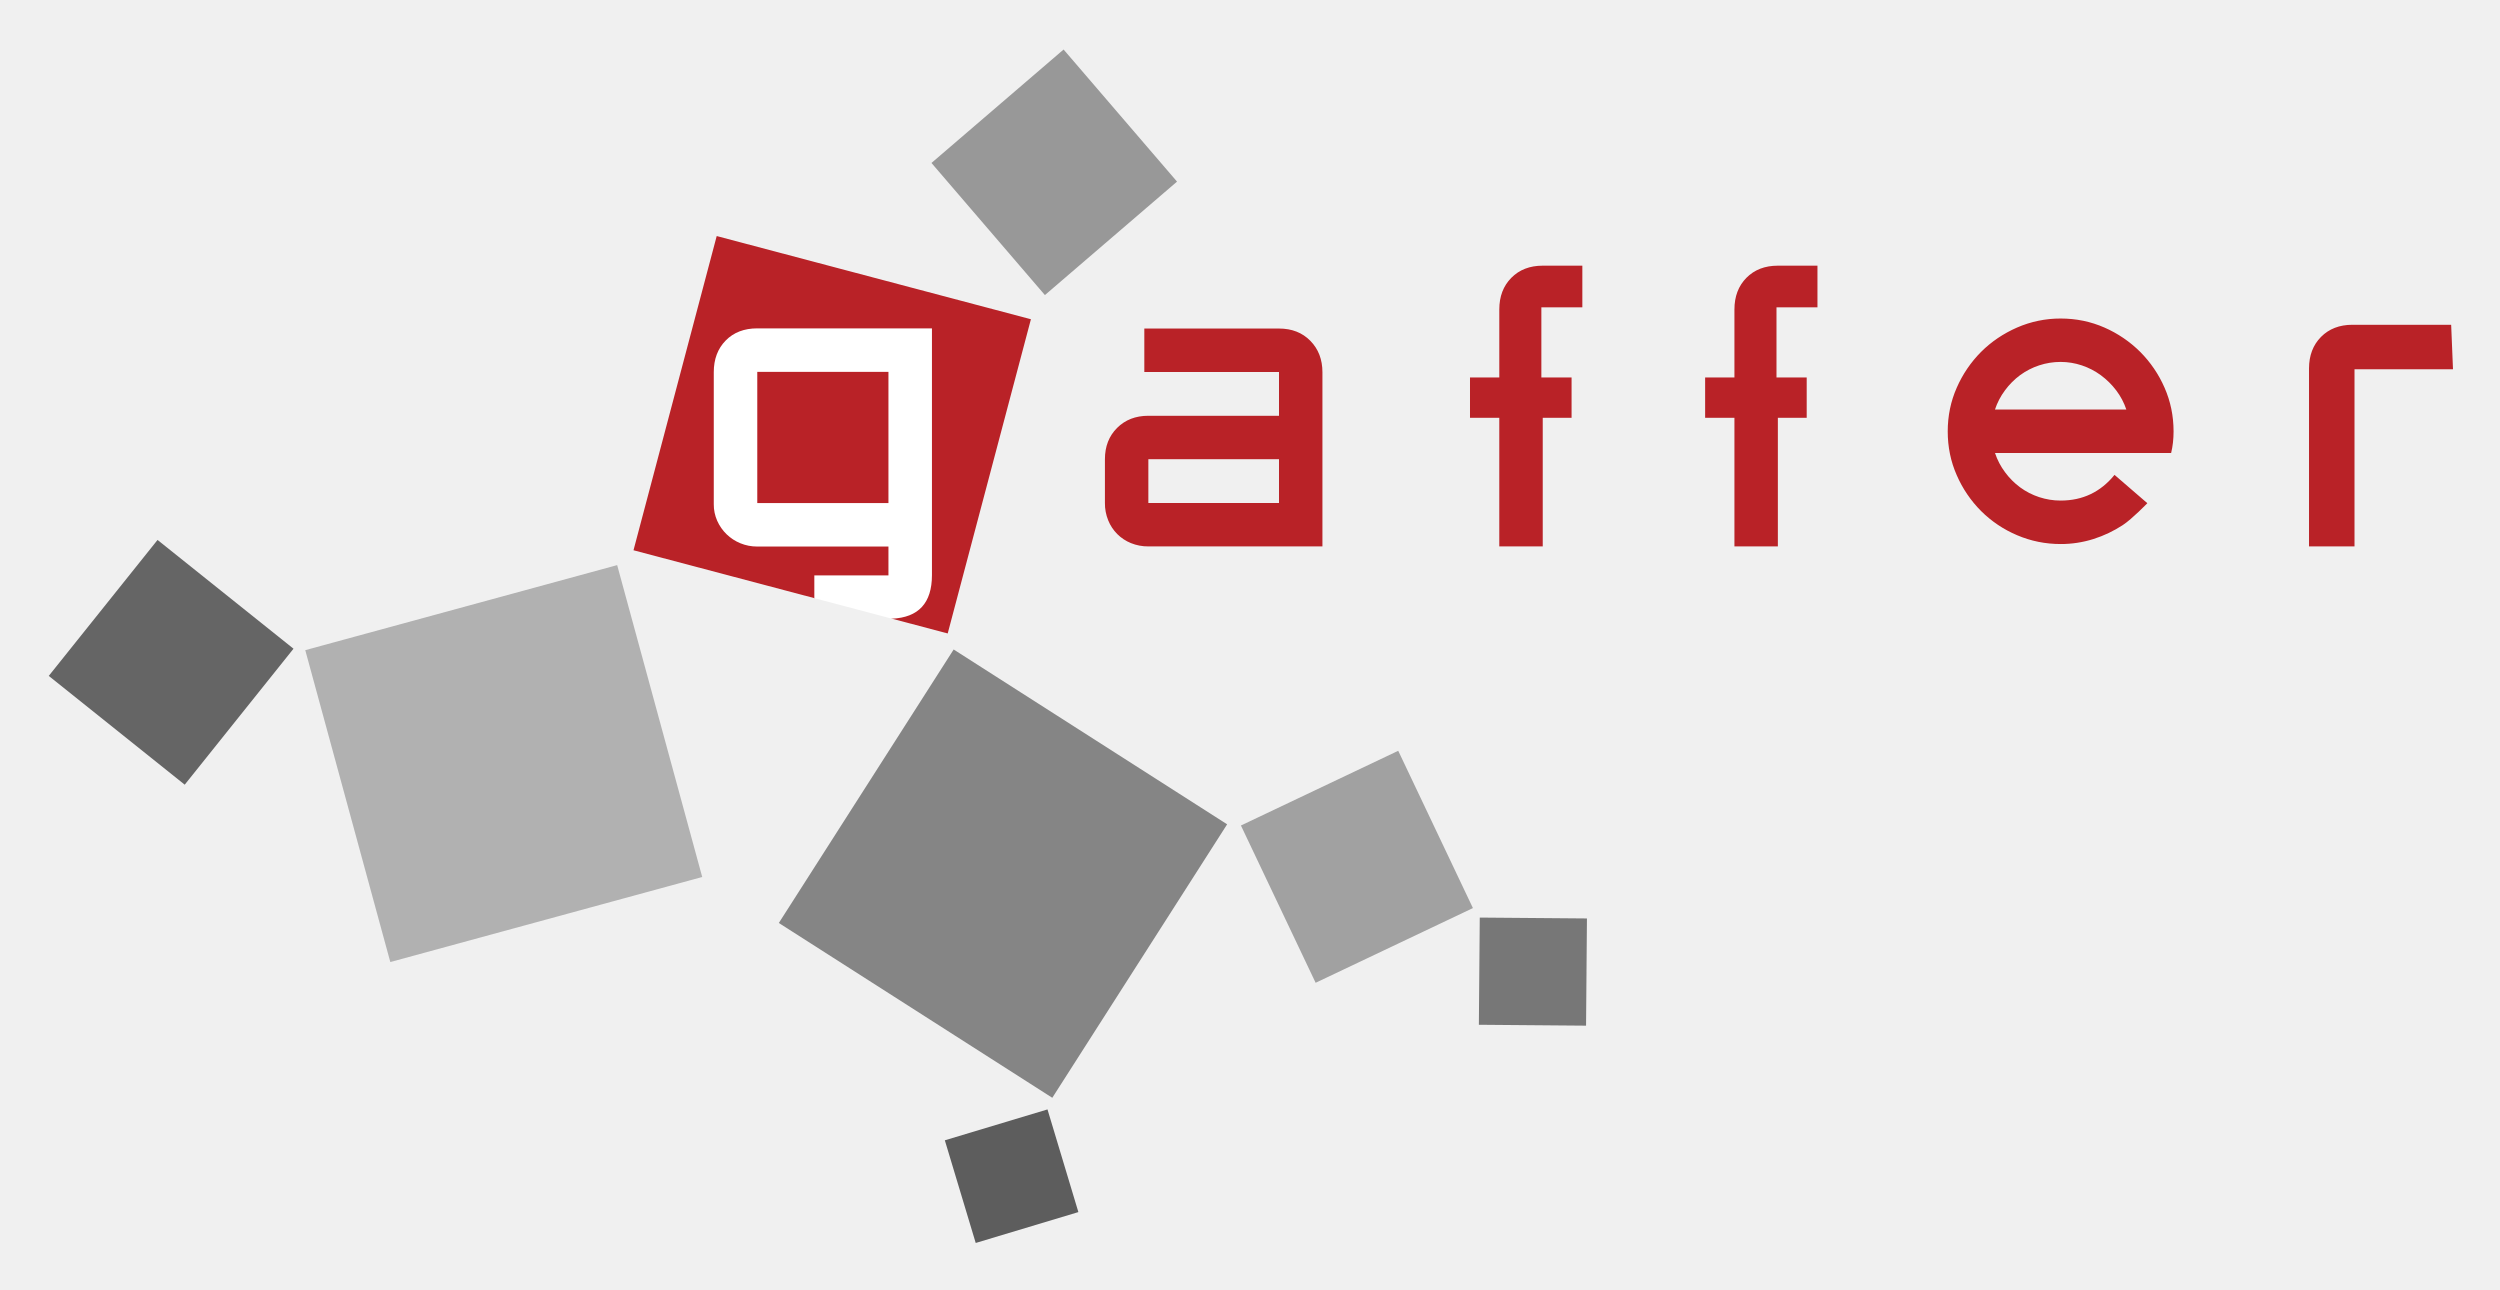
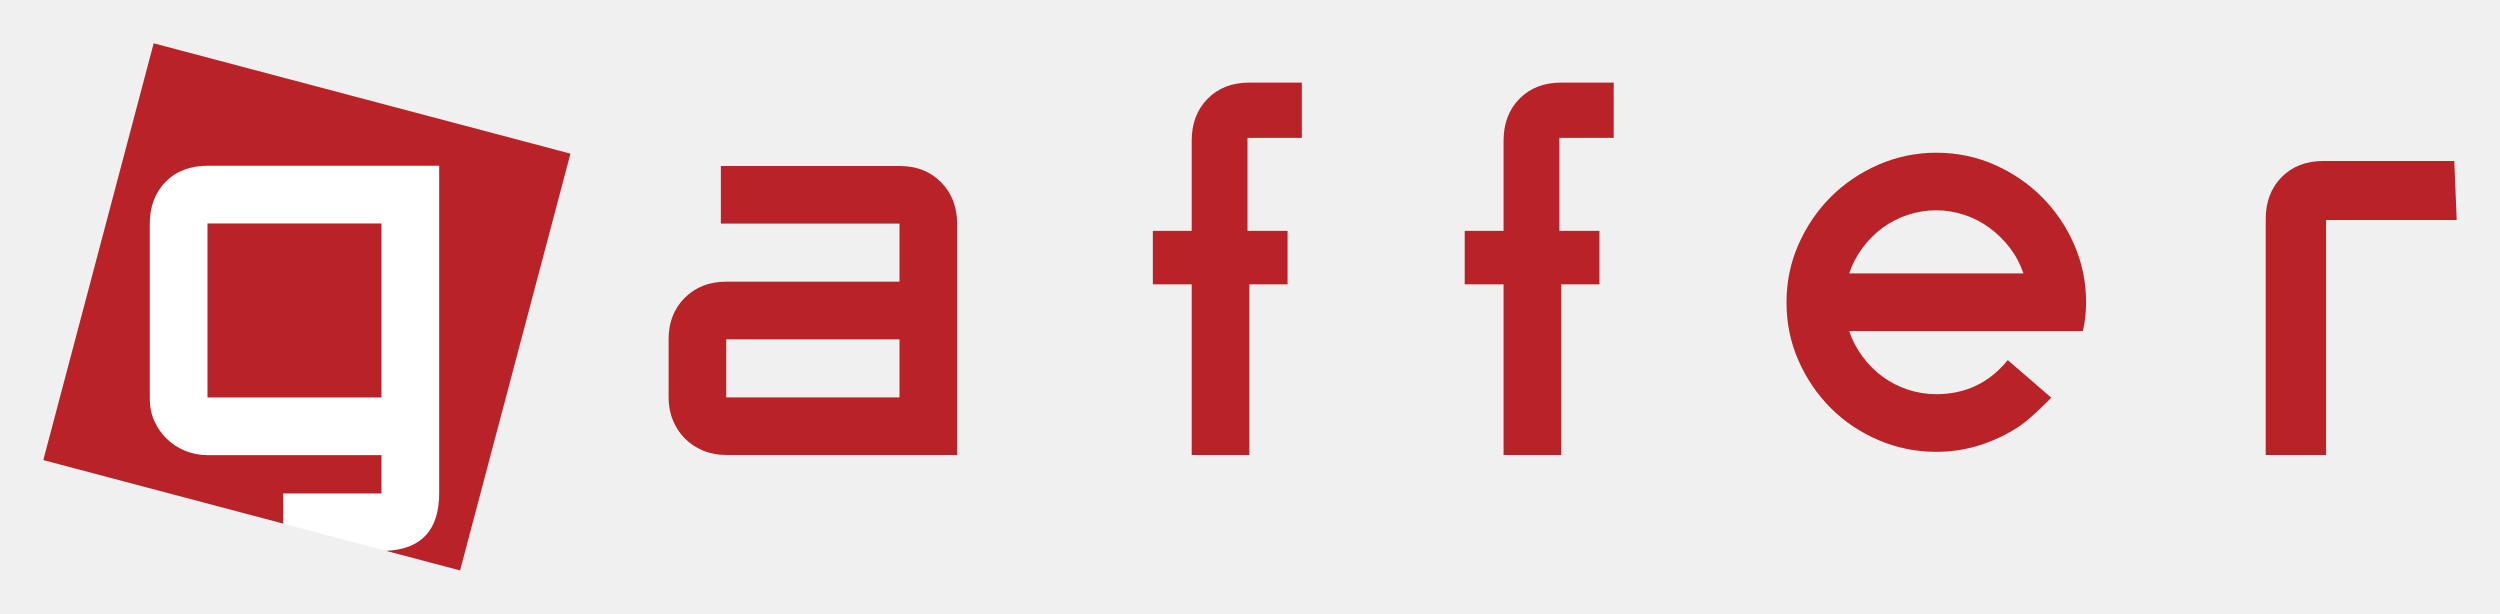
- <svg xmlns="http://www.w3.org/2000/svg" role="img" viewBox="-3.89 -4.39 306.28 158.03">
-   <path fill="#858585" d="M112.946 75.18l33.502 21.418-21.42 33.505-33.502-21.417z" />
-   <path fill="#b1b1b1" d="M71.72 64.842l10.42 38.21-38.212 10.42-10.42-38.21z" />
-   <path fill="#656565" d="M15.41 61.76l16.657 13.326L18.74 91.743 2.083 78.416z" />
-   <path fill="#a1a1a1" d="M167.41 87.59l9.151 19.27-19.27 9.153-9.153-19.27z" />
-   <path fill="#777" d="M190.53 108.132l-.109 13.134-13.132-.11.109-13.133z" />
-   <path fill="#989898" d="M126.413 1.676L140.31 17.86l-16.187 13.9-13.897-16.185z" />
-   <path fill="#5d5d5d" d="M124.44 131.527l3.784 12.578-12.577 3.783-3.784-12.577z" />
-   <path fill="#b92227" d="M158.124 62.552h-21.327a5.532 5.532 0 0 1-2.128-.402 5.052 5.052 0 0 1-1.68-1.11 5.033 5.033 0 0 1-1.11-1.68 5.505 5.505 0 0 1-.403-2.127v-5.365c0-1.562.496-2.84 1.49-3.832.993-.993 2.271-1.489 3.83-1.489h16.007v-5.363h-16.5V35.86h16.5c1.578 0 2.86.502 3.845 1.508.983 1.005 1.476 2.289 1.476 3.846v21.337zm-5.321-5.317V51.87h-16.006v5.365h16.006zm37.163-23.97h-5.02v8.59h3.701v4.938h-3.533v15.76h-5.323v-15.76h-3.589v-4.939h3.59V33.52c0-1.589.492-2.88 1.47-3.872.98-.993 2.265-1.49 3.852-1.49h4.852v5.107zm28.805 0h-5.02v8.59h3.702v4.938h-3.534v15.76h-5.32v-15.76h-3.59v-4.939h3.59V33.52c0-1.589.49-2.88 1.466-3.872.98-.993 2.265-1.49 3.854-1.49h4.852v5.107zm77.86 7.582h-12.065v21.705h-5.575V40.76c0-1.59.49-2.88 1.469-3.873.98-.99 2.265-1.489 3.854-1.489h12.093l.224 5.449zm-34.233 7.619c0 .935-.098 1.816-.297 2.64h-21.58a8.23 8.23 0 0 0 1.233 2.36 8.78 8.78 0 0 0 1.85 1.854 8.365 8.365 0 0 0 2.32 1.192 8.367 8.367 0 0 0 2.64.424c2.698 0 4.896-1.048 6.6-3.148l4.02 3.47s-1.857 1.923-2.977 2.66a14.535 14.535 0 0 1-3.617 1.726 13.205 13.205 0 0 1-4.026.617c-1.873 0-3.654-.363-5.343-1.085a13.946 13.946 0 0 1-4.404-2.958 14.242 14.242 0 0 1-2.98-4.385c-.74-1.676-1.107-3.464-1.107-5.364 0-1.902.364-3.689 1.107-5.365a14.31 14.31 0 0 1 2.98-4.383c1.25-1.249 2.717-2.241 4.404-2.982a13.279 13.279 0 0 1 5.343-1.106c1.9 0 3.689.37 5.365 1.106a14.358 14.358 0 0 1 4.383 2.982 14.277 14.277 0 0 1 2.98 4.383c.735 1.67 1.106 3.458 1.106 5.362zm-5.788-2.684a8.128 8.128 0 0 0-1.235-2.34 9.249 9.249 0 0 0-1.874-1.853 8.41 8.41 0 0 0-2.343-1.215 8.217 8.217 0 0 0-2.596-.424c-.908 0-1.786.143-2.64.424a8.365 8.365 0 0 0-2.32 1.193 8.78 8.78 0 0 0-1.85 1.854 8.23 8.23 0 0 0-1.233 2.36h16.091zM83.915 24.529L122.41 34.72l-10.195 38.495-6.831-1.808-3.391-3.443-6.118.925-22.154-5.866z" />
-   <path fill="#fff" fill-rule="evenodd" d="M95.875 68.89v-2.783h9.08v-3.539h-16.07a5.366 5.366 0 0 1-2.073-.403 5.28 5.28 0 0 1-2.833-2.745 4.902 4.902 0 0 1-.423-2.044V41.202c0-1.589.486-2.88 1.458-3.873.973-.994 2.262-1.49 3.87-1.49h21.401v30.232c0 3.423-1.647 5.19-4.901 5.337zm-6.99-27.72h16.07v16.07h-16.07z" />
+ <svg xmlns="http://www.w3.org/2000/svg" version="1.1" id="Layer_1" x="0px" y="0px" width="230.91" height="56.687" viewBox="0 0 230.91 56.687" enable-background="new 0 0 160 80" xml:space="preserve">
+   <defs id="defs2862" />
+   <path style="fill:#b92227" d="m 88.403,42.023 h -21.327 c -0.767,0 -1.476,-0.133 -2.128,-0.402 -0.654,-0.27 -1.213,-0.639 -1.68,-1.109 -0.47,-0.465 -0.839,-1.026 -1.109,-1.68 -0.27,-0.654 -0.404,-1.361 -0.404,-2.128 V 31.339 c 0,-1.561 0.496,-2.839 1.491,-3.832 0.993,-0.993 2.27,-1.489 3.83,-1.489 h 16.006 V 20.655 h -16.501 v -5.323 h 16.501 c 1.578,0 2.859,0.502 3.845,1.507 0.983,1.006 1.476,2.289 1.476,3.847 V 42.023 z m -5.321,-5.317 v -5.365 h -16.006 v 5.365 h 16.006 z" id="path2850" />
+   <path style="fill:#b92227" d="m 120.245,12.736 h -5.021 v 8.589 h 3.702 v 4.939 h -3.534 v 15.76 h -5.322 V 26.265 h -3.589 v -4.939 h 3.589 V 12.992 c 0,-1.589 0.493,-2.88 1.47,-3.872 0.98,-0.993 2.265,-1.491 3.852,-1.491 h 4.852 v 5.108 z" id="path2852" />
+   <path style="fill:#b92227" d="m 149.05,12.736 h -5.021 v 8.589 h 3.702 v 4.939 h -3.534 v 15.76 h -5.321 V 26.265 h -3.589 v -4.939 h 3.589 V 12.992 c 0,-1.589 0.491,-2.88 1.467,-3.872 0.98,-0.993 2.265,-1.491 3.854,-1.491 h 4.852 v 5.108 z" id="path2854" />
+   <path style="fill:#b92227" d="M 226.91,20.318 H 214.845 V 42.023 h -5.574 V 28.565 20.231 c 0,-1.589 0.491,-2.88 1.469,-3.872 0.98,-0.991 2.265,-1.489 3.854,-1.489 h 12.093 l 0.224,5.448 z" id="path2856" />
+   <path style="fill:#b92227" d="m 192.677,27.937 c 0,0.935 -0.098,1.817 -0.296,2.641 h -21.581 c 0.281,0.85 0.693,1.637 1.233,2.359 0.537,0.724 1.156,1.343 1.85,1.854 0.694,0.511 1.469,0.907 2.321,1.193 0.854,0.281 1.732,0.424 2.639,0.424 2.698,0 4.897,-1.048 6.6,-3.148 l 4.021,3.471 c 0,0 -1.858,1.922 -2.978,2.659 -1.122,0.741 -2.326,1.315 -3.617,1.726 -1.291,0.411 -2.635,0.617 -4.026,0.617 -1.872,0 -3.654,-0.363 -5.343,-1.085 -1.687,-0.724 -3.154,-1.709 -4.404,-2.958 -1.25,-1.248 -2.243,-2.711 -2.98,-4.385 -0.741,-1.676 -1.107,-3.463 -1.107,-5.363 0,-1.902 0.365,-3.689 1.107,-5.365 0.737,-1.672 1.732,-3.134 2.98,-4.384 1.25,-1.248 2.717,-2.241 4.404,-2.982 1.689,-0.733 3.471,-1.106 5.343,-1.106 1.9,0 3.689,0.37 5.365,1.106 1.674,0.741 3.134,1.733 4.384,2.982 1.25,1.25 2.243,2.711 2.98,4.384 0.735,1.67 1.106,3.458 1.106,5.361 z m -5.787,-2.683 c -0.285,-0.85 -0.696,-1.63 -1.235,-2.341 -0.539,-0.709 -1.165,-1.328 -1.874,-1.852 -0.709,-0.526 -1.491,-0.928 -2.343,-1.215 -0.85,-0.281 -1.717,-0.424 -2.596,-0.424 -0.907,0 -1.785,0.143 -2.639,0.424 -0.852,0.285 -1.626,0.682 -2.32,1.193 -0.694,0.511 -1.313,1.13 -1.85,1.854 -0.541,0.722 -0.952,1.509 -1.233,2.359 h 16.092 z" id="path2858" />
+   <path style="fill:#b92227;fill-opacity:1" d="m 14.194,4 38.494,10.192 -10.195,38.495 -6.831,-1.807 -3.391,-3.444 -6.118,0.925 -22.154,-5.866 z" id="polygon5" />
+   <path id="path11" style="fill:#ffffff;fill-rule:evenodd;stroke:none" d="m 26.154,48.361 0,-2.783 9.08,0 0,-3.539 -16.071,0 c -0.733,0 -1.425,-0.135 -2.073,-0.404 -0.649,-0.269 -1.212,-0.637 -1.692,-1.107 -0.479,-0.468 -0.859,-1.013 -1.141,-1.638 -0.282,-0.624 -0.423,-1.306 -0.423,-2.044 l 0,-16.174 c 0,-1.589 0.486,-2.879 1.459,-3.873 0.973,-0.993 2.262,-1.489 3.87,-1.489 l 21.401,0 0,30.232 c 0,3.422 -1.647,5.189 -4.901,5.337 z m -6.991,-27.721 16.071,0 0,16.072 -16.071,0 z" />
</svg>
